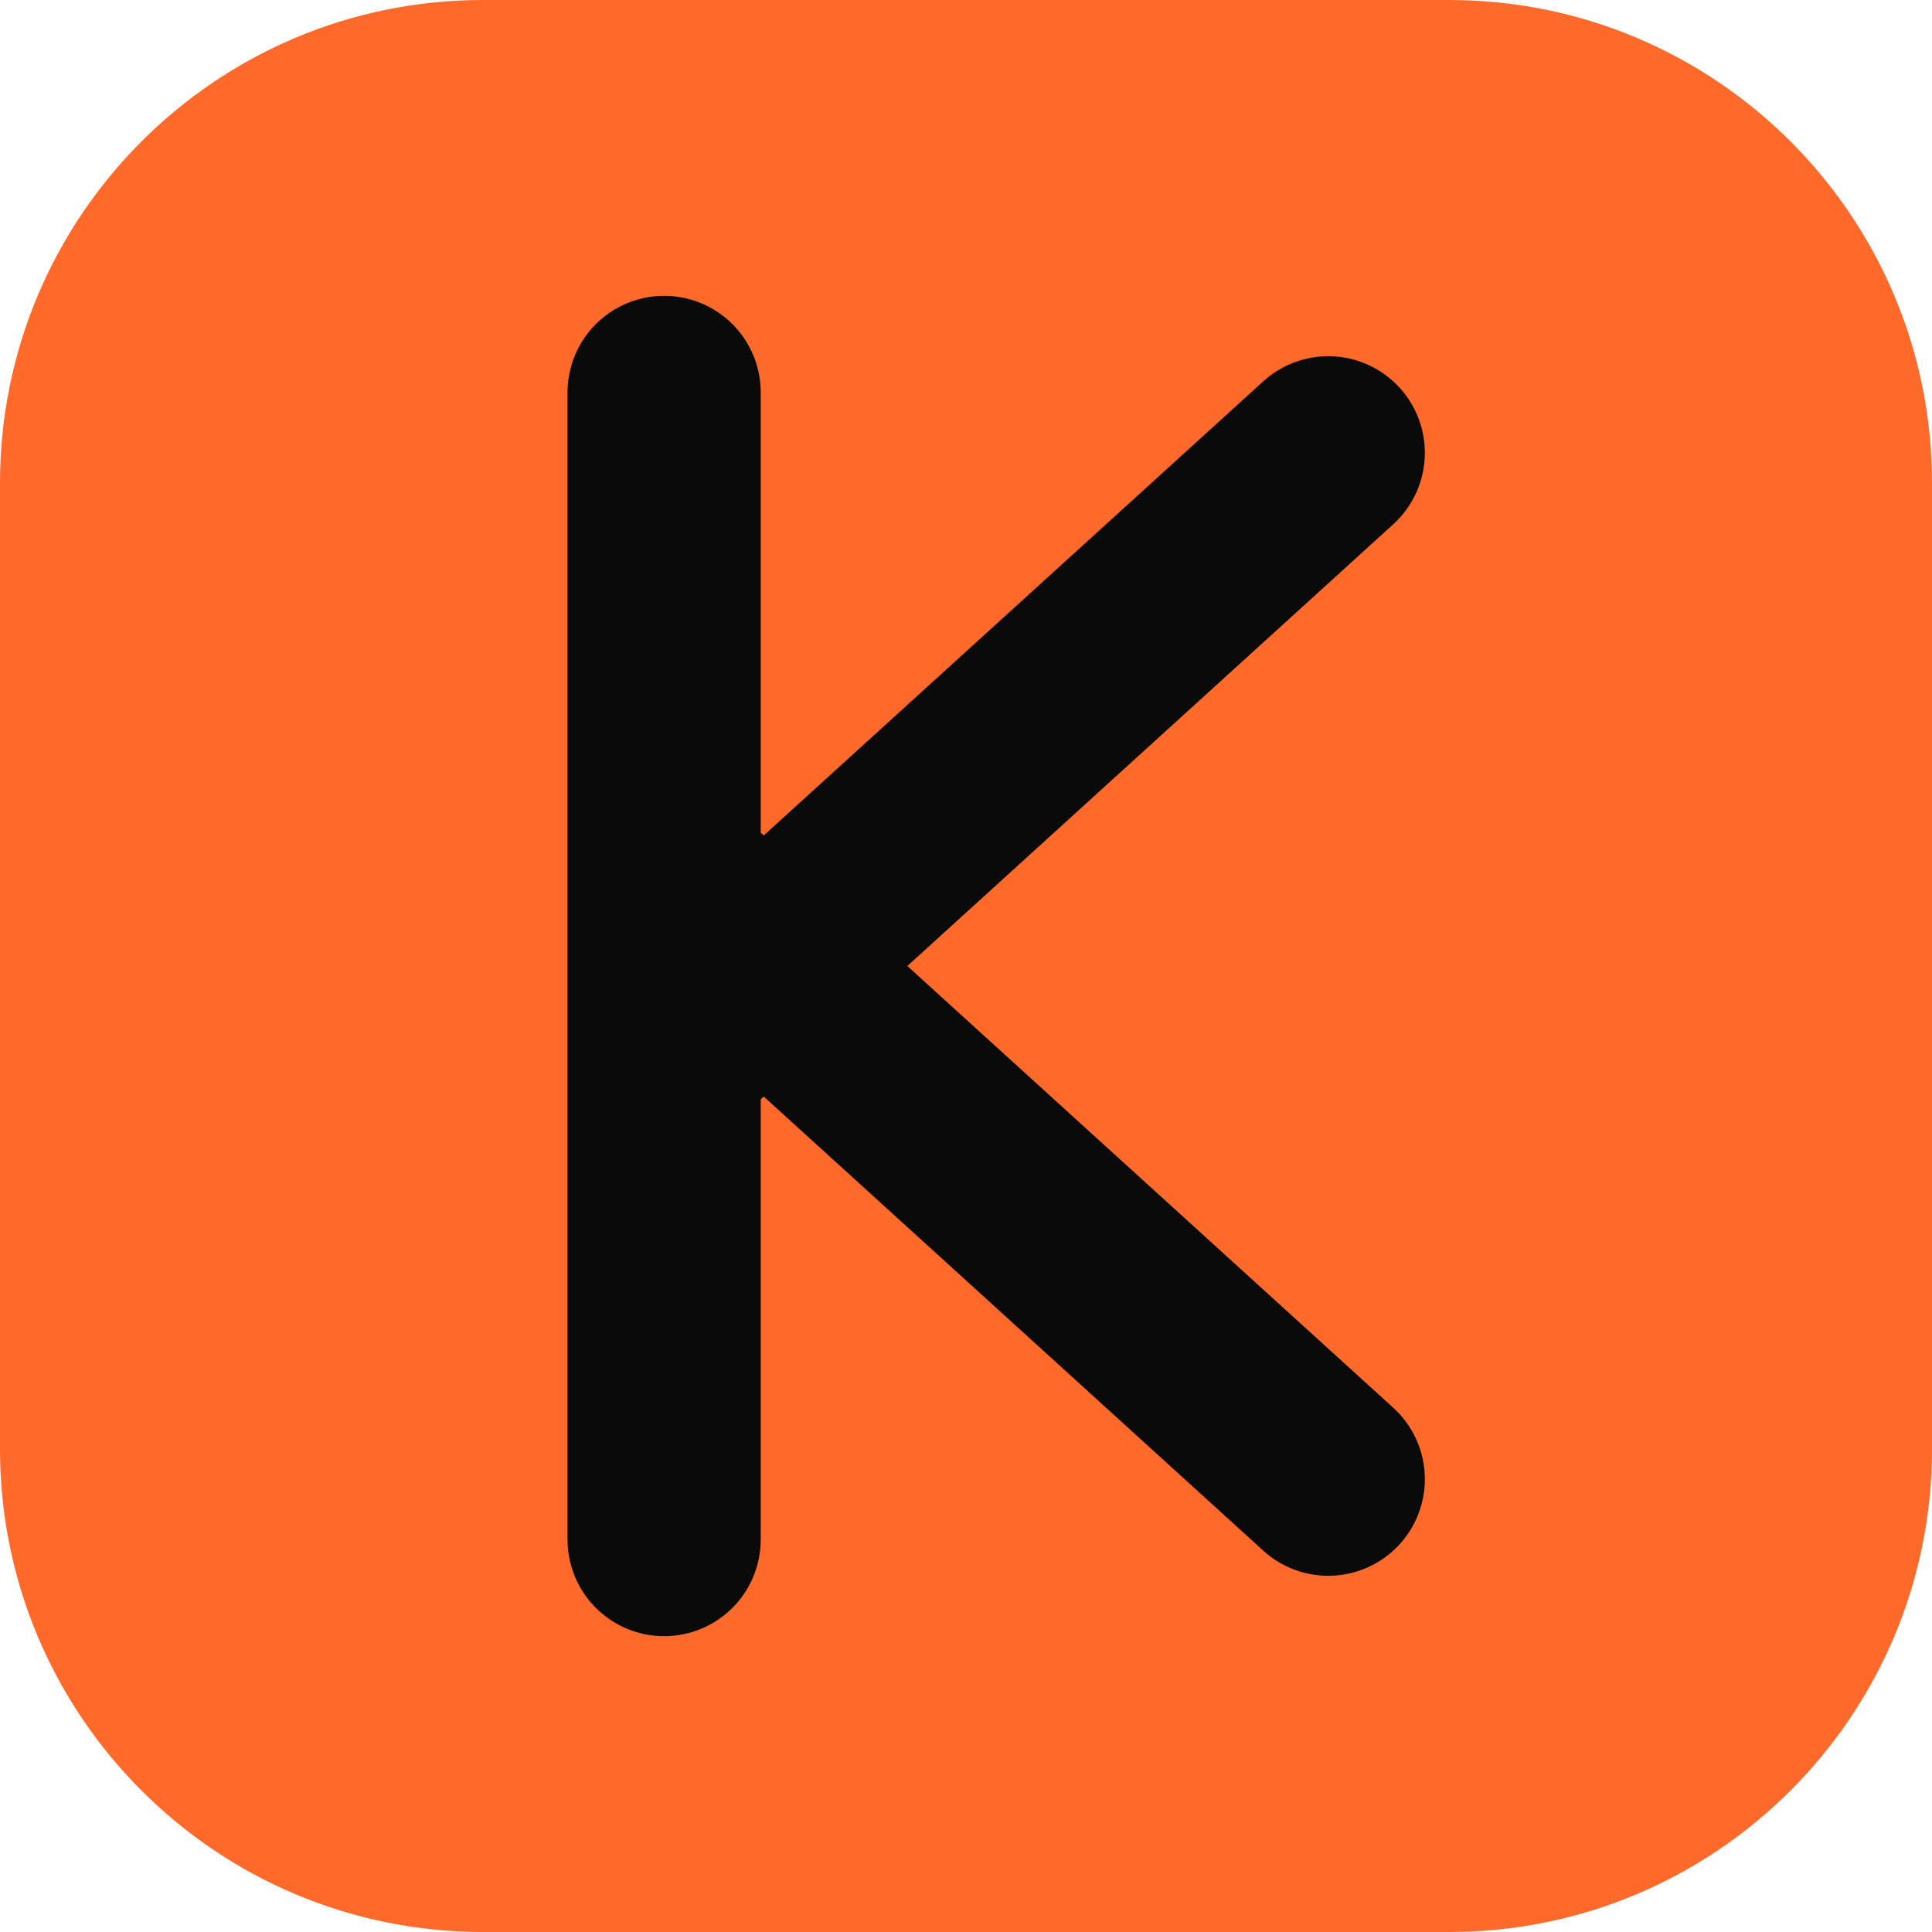
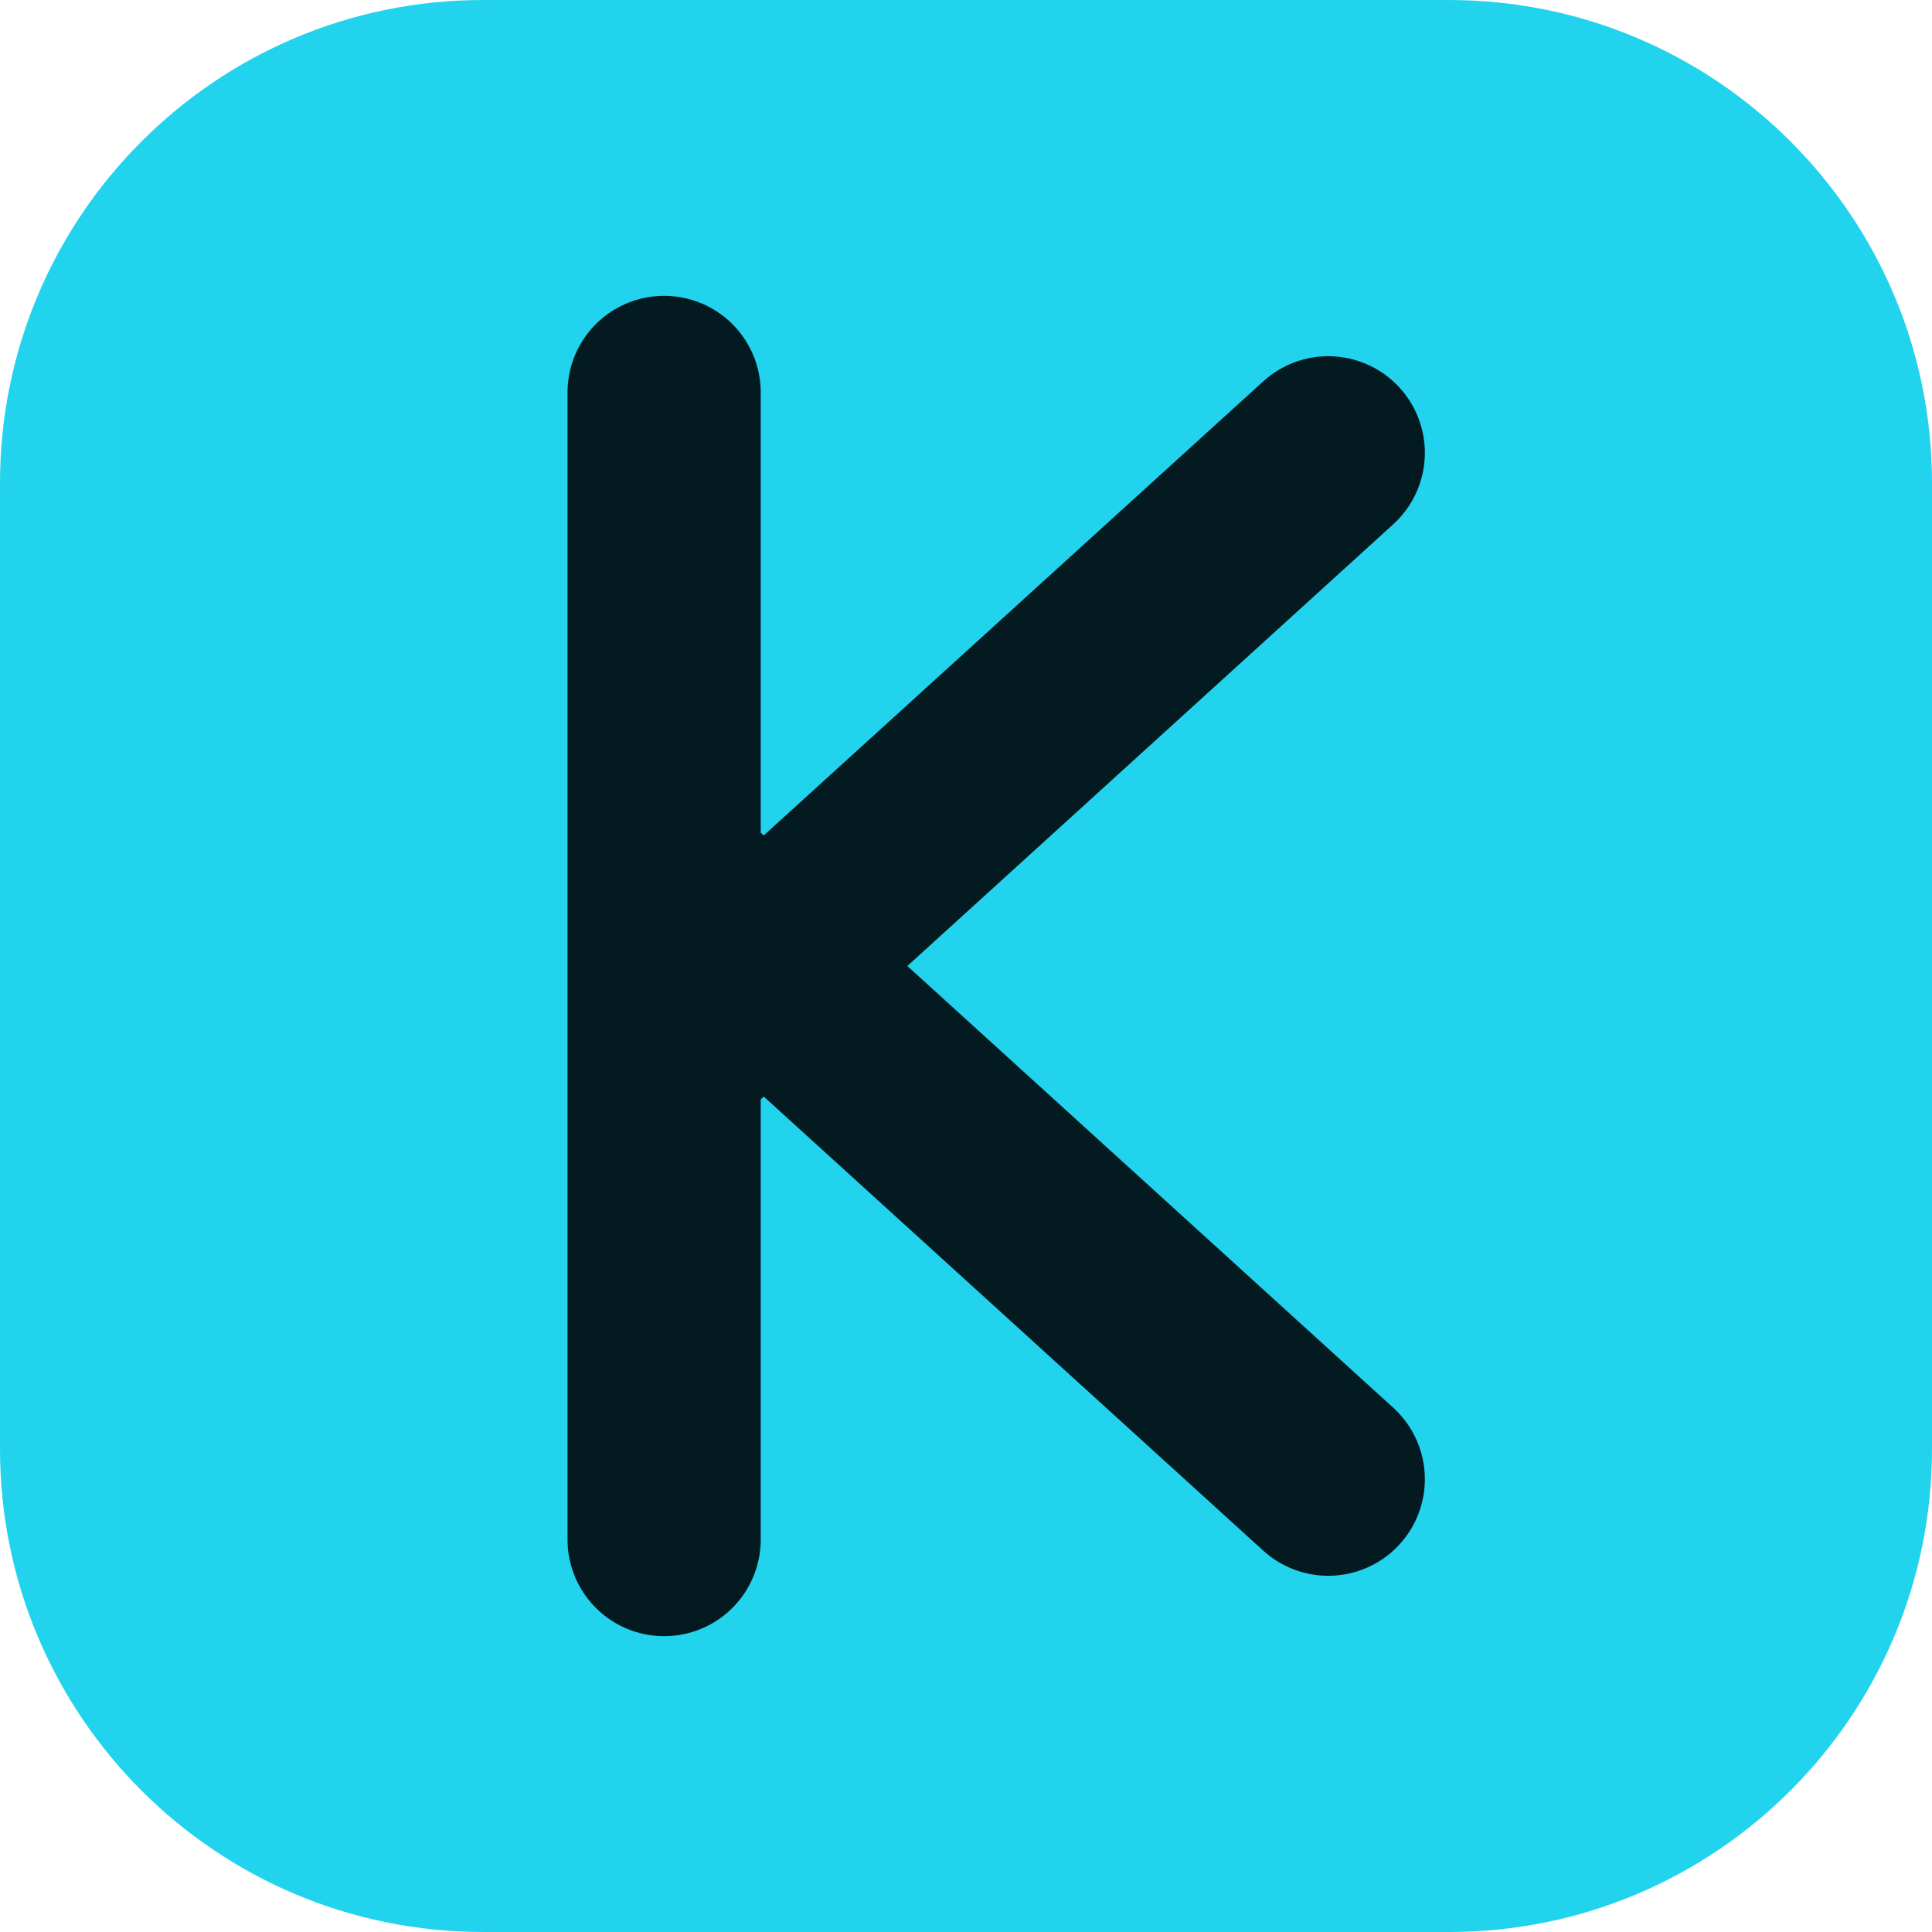
<svg xmlns="http://www.w3.org/2000/svg" viewBox="0 0 32 32" role="img" aria-label="Keel">
-   <rect width="32" height="32" rx="8" fill="#ff6a2a" />
-   <path d="M11 6.5v19M11 17.5 22 7.5M11 14.5l11 10" fill="none" stroke="#0a0a0a" stroke-width="3.2" stroke-linecap="round" stroke-linejoin="round" />
+   <rect width="32" height="32" rx="8" fill="#22d3ee" />
+   <path d="M11 6.5v19M11 17.5 22 7.5M11 14.5l11 10" fill="none" stroke="#031a20" stroke-width="3.2" stroke-linecap="round" stroke-linejoin="round" />
</svg>
